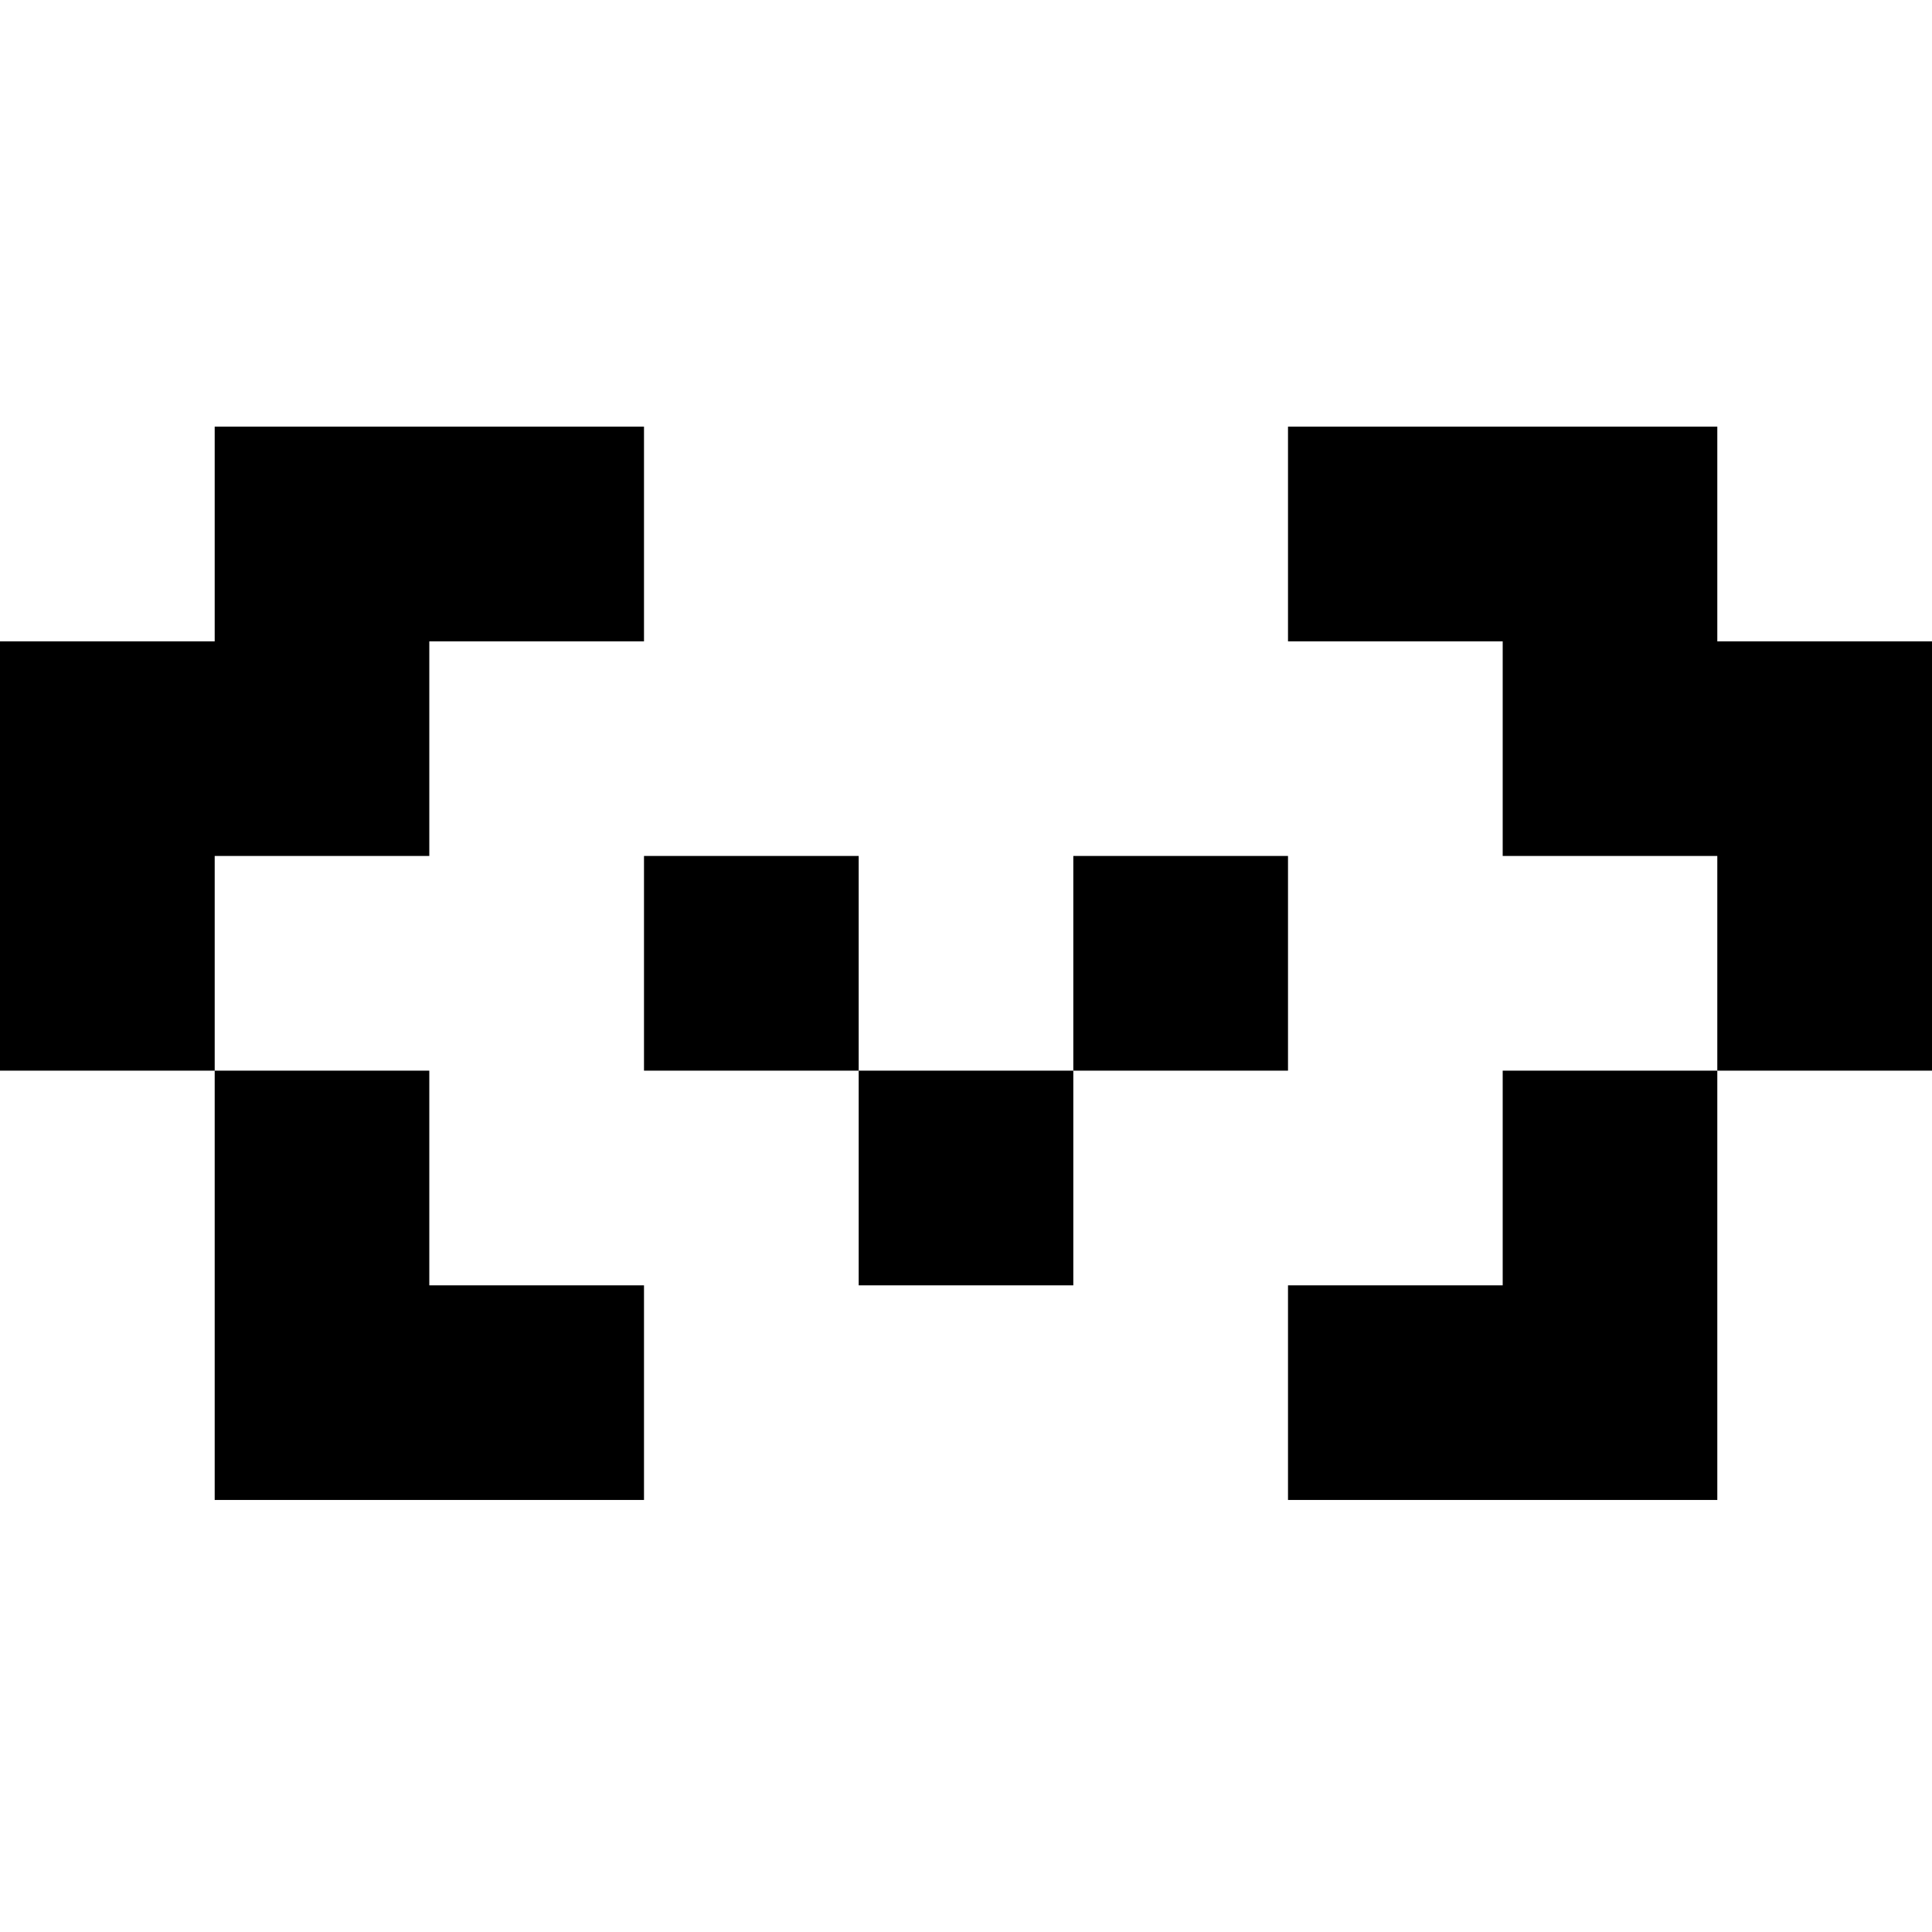
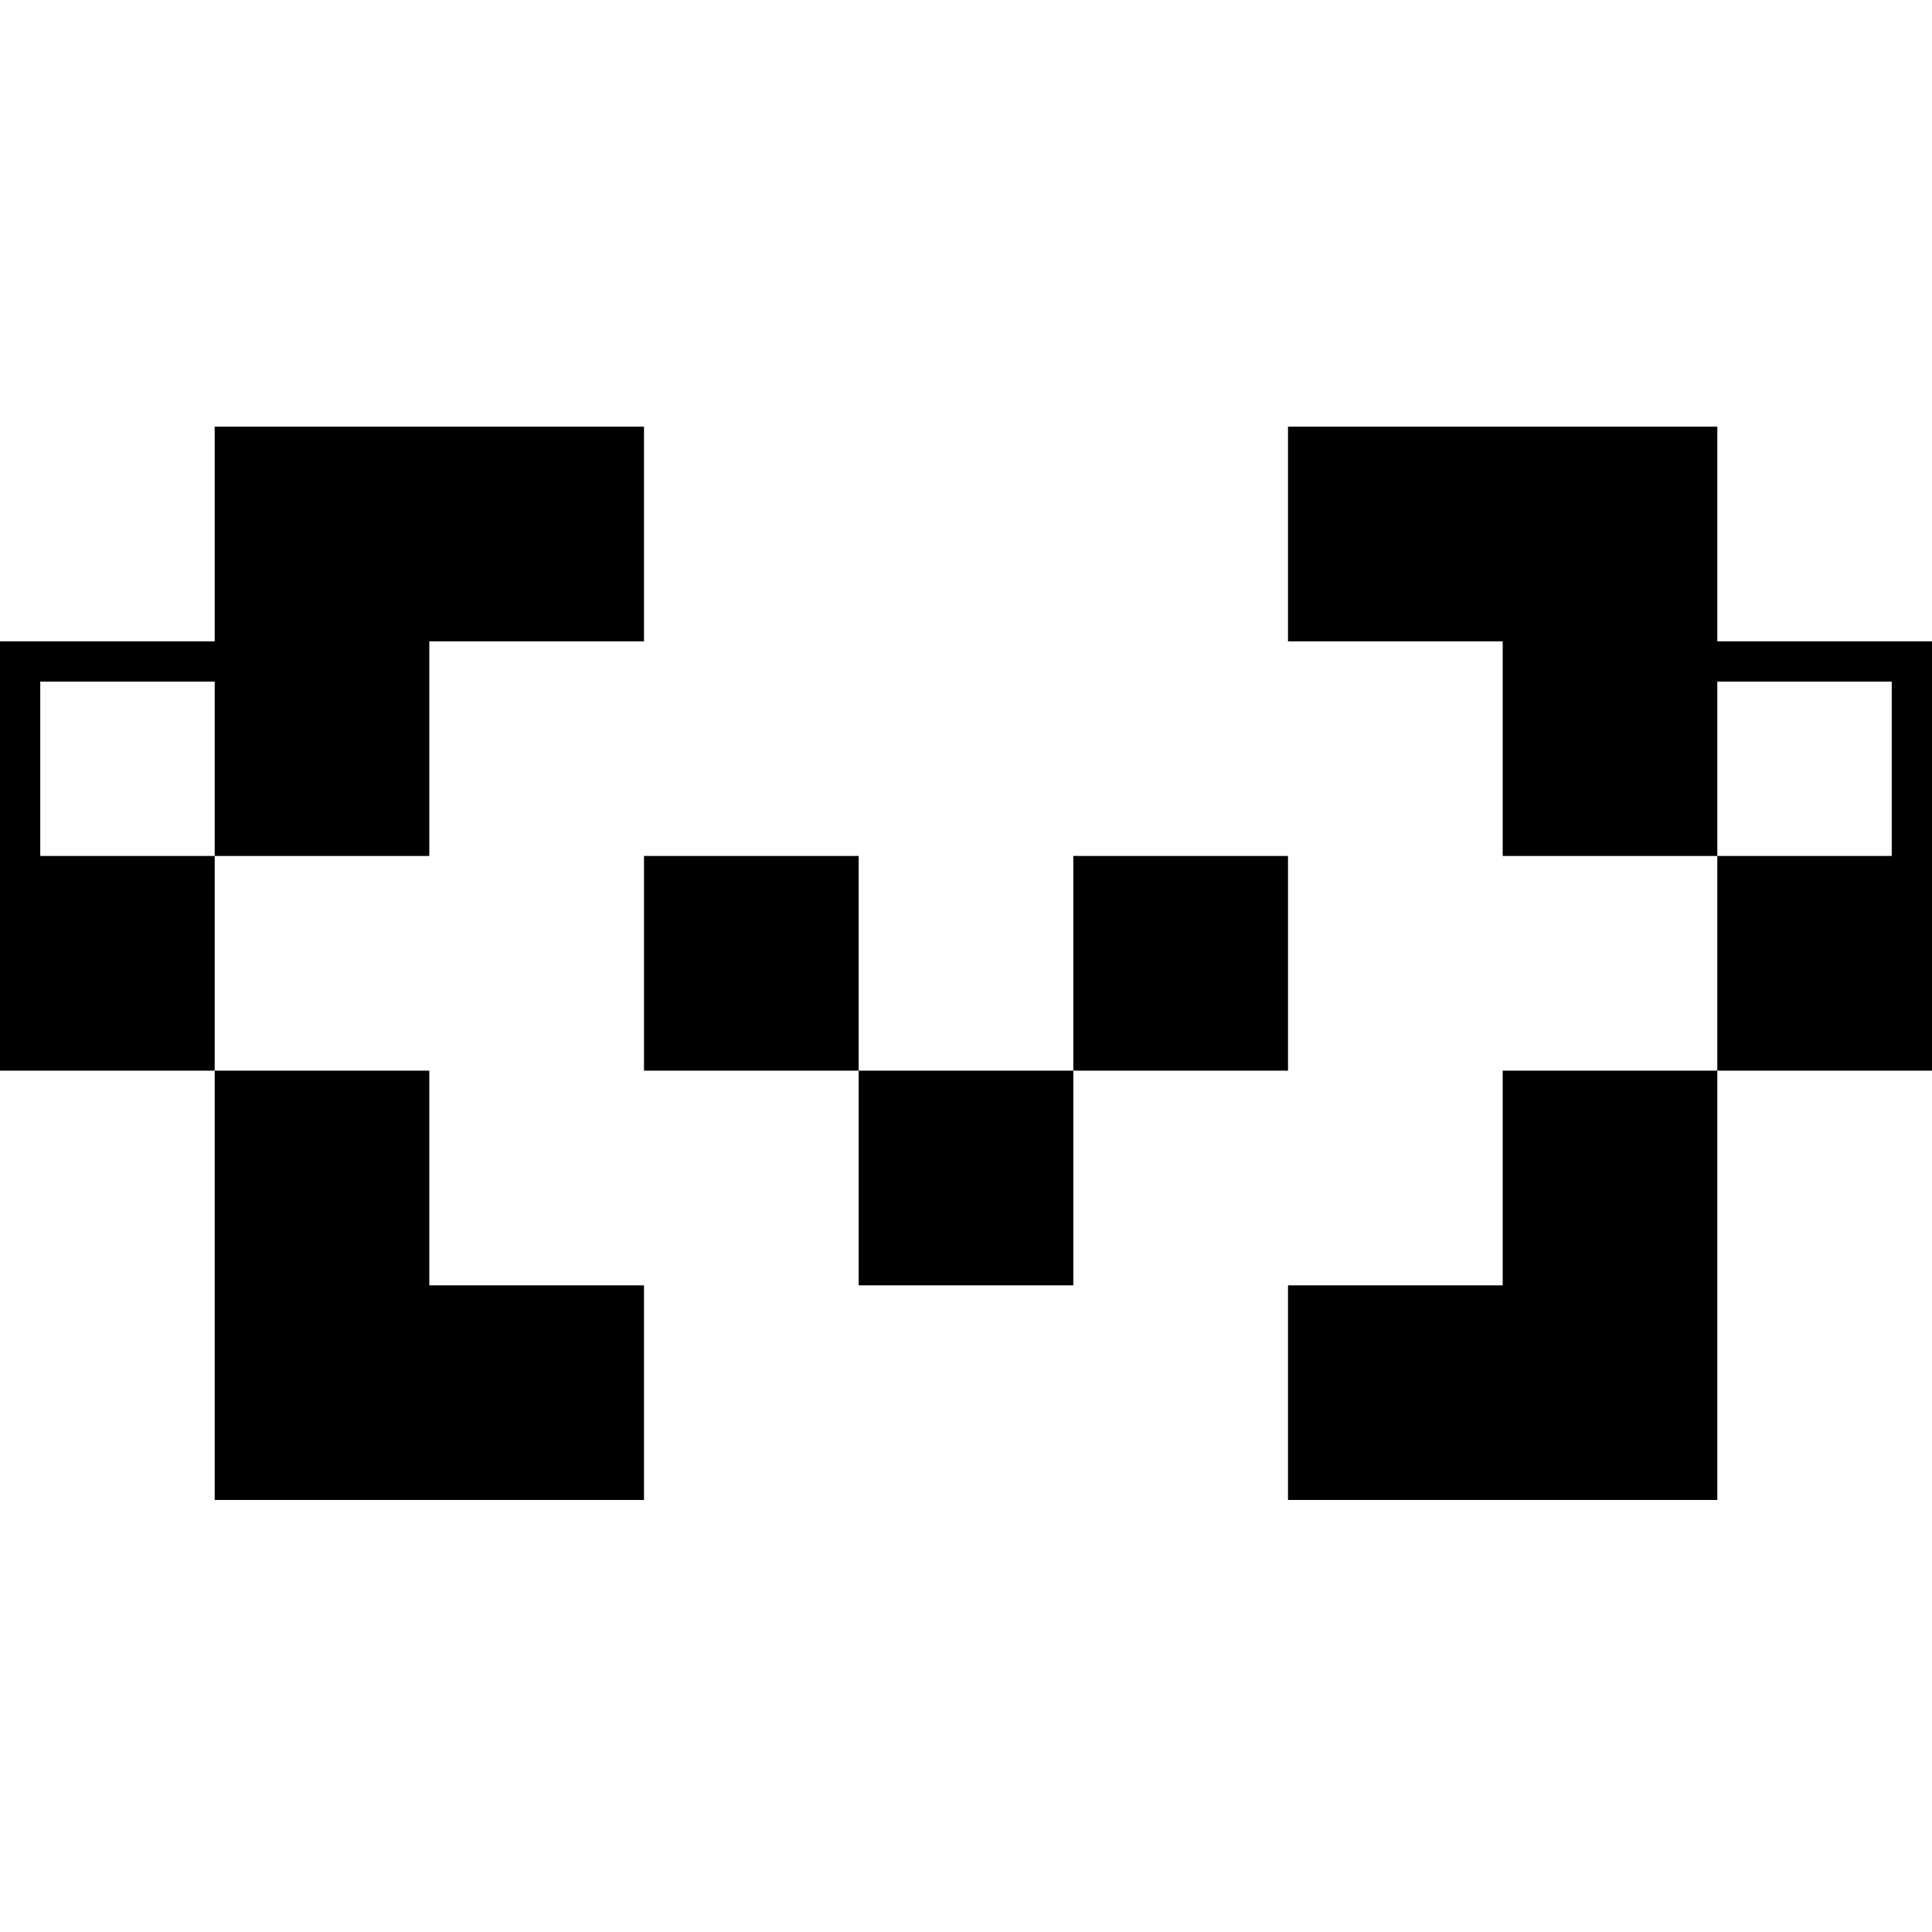
<svg xmlns="http://www.w3.org/2000/svg" fill="currentColor" fill-rule="evenodd" height="1em" style="flex:none;line-height:1" viewBox="0 0 24 24" width="1em">
-   <path d="M8 5.3H2.667v2.667H0V13.3h2.667v5.333H8v-2.666H5.333V13.3H2.667v-2.667h2.666V7.967H8V5.3zM8 10.633h2.667V13.3H8v-2.667zM13.333 13.3v2.667h-2.666V13.3h2.666zM13.333 13.3v-2.667H16V13.3h-2.667zM21.333 7.967H24V13.3h-2.667v-2.667h-2.666V7.967H16V5.3h5.333v2.667zM21.333 13.3v5.333H16v-2.666h2.667V13.3h2.666z" />
+   <path d="M2.667 5.3H8v2.667H5.333v2.666H2.667V8.467H.5v2.166h2.167V13.3H0V7.967h2.667V5.3zM2.667 13.3h2.666v2.667H8v2.666H2.667V13.3zM8 10.633h2.667V13.3H8v-2.667zM13.333 13.3v2.667h-2.666V13.3h2.666zM13.333 13.3v-2.667H16V13.3h-2.667z" />
+   <path clip-rule="evenodd" d="M21.333 13.3v-2.667h-2.666V7.967H16V5.3h5.333v2.667H24V13.3h-2.667zm0-2.667H23.5V8.467h-2.167v2.166z" />
+   <path d="M21.333 13.3v5.333H16v-2.666h2.667V13.3h2.666z" />
</svg>
